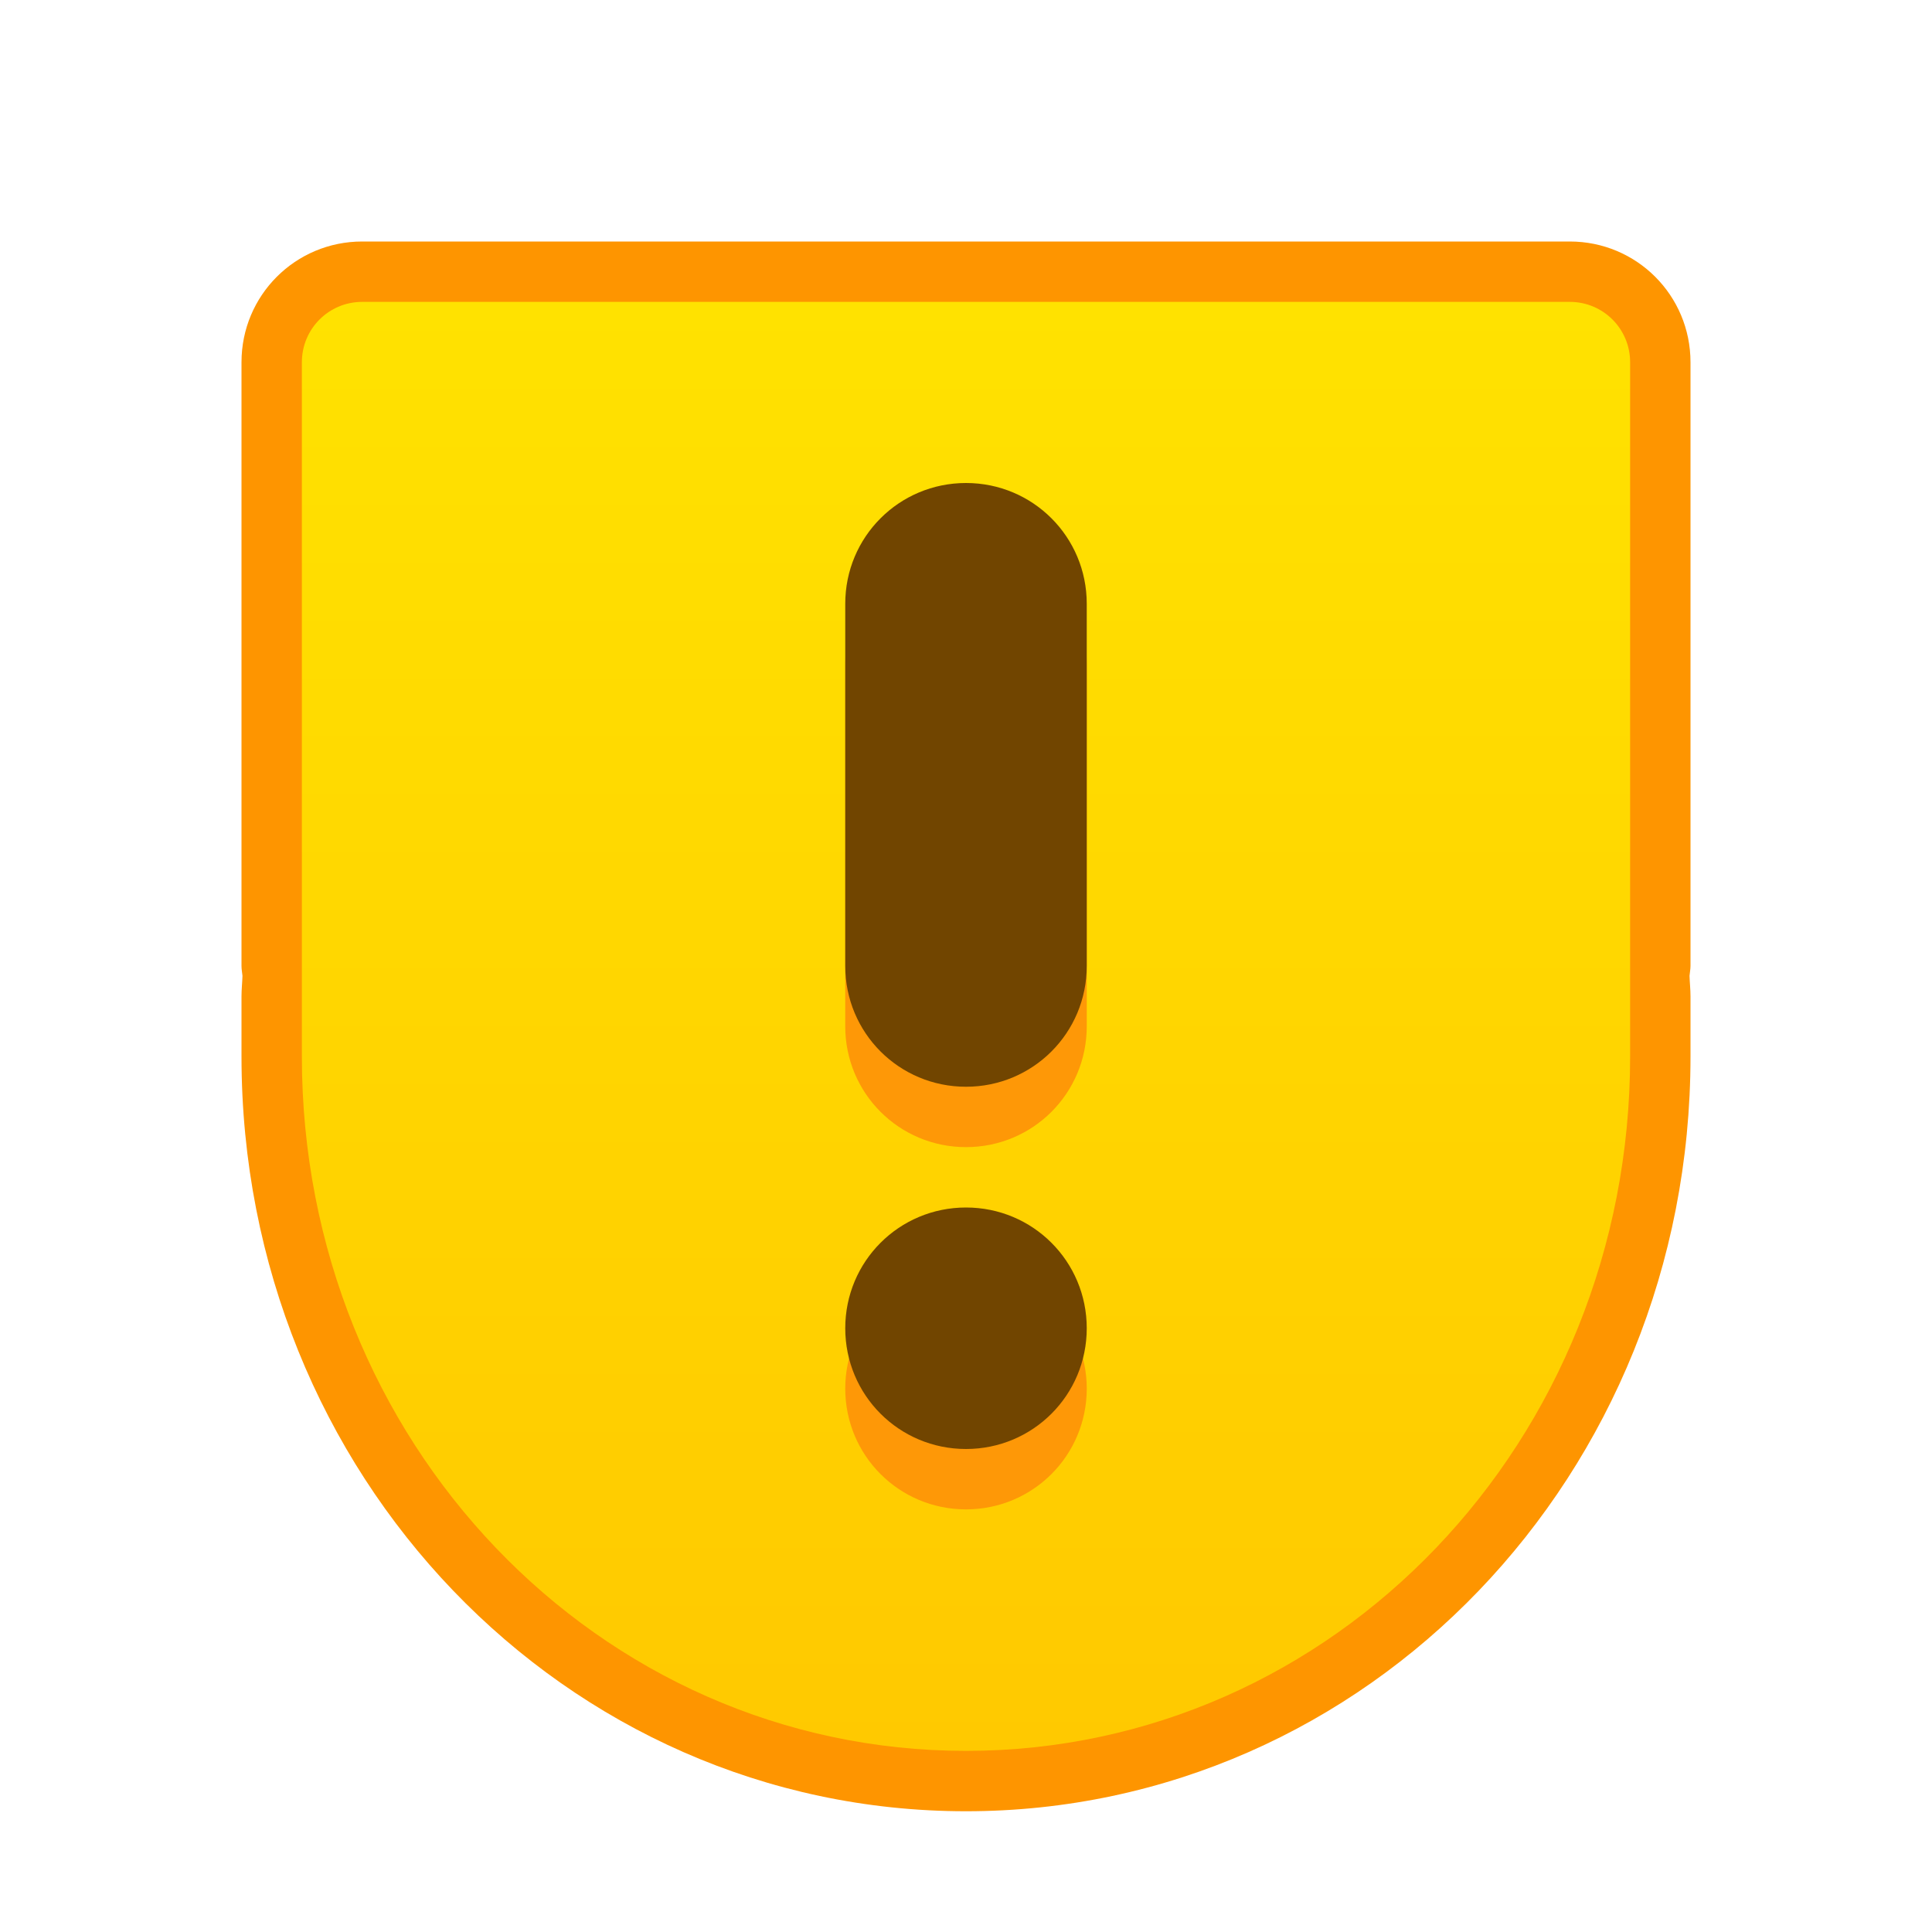
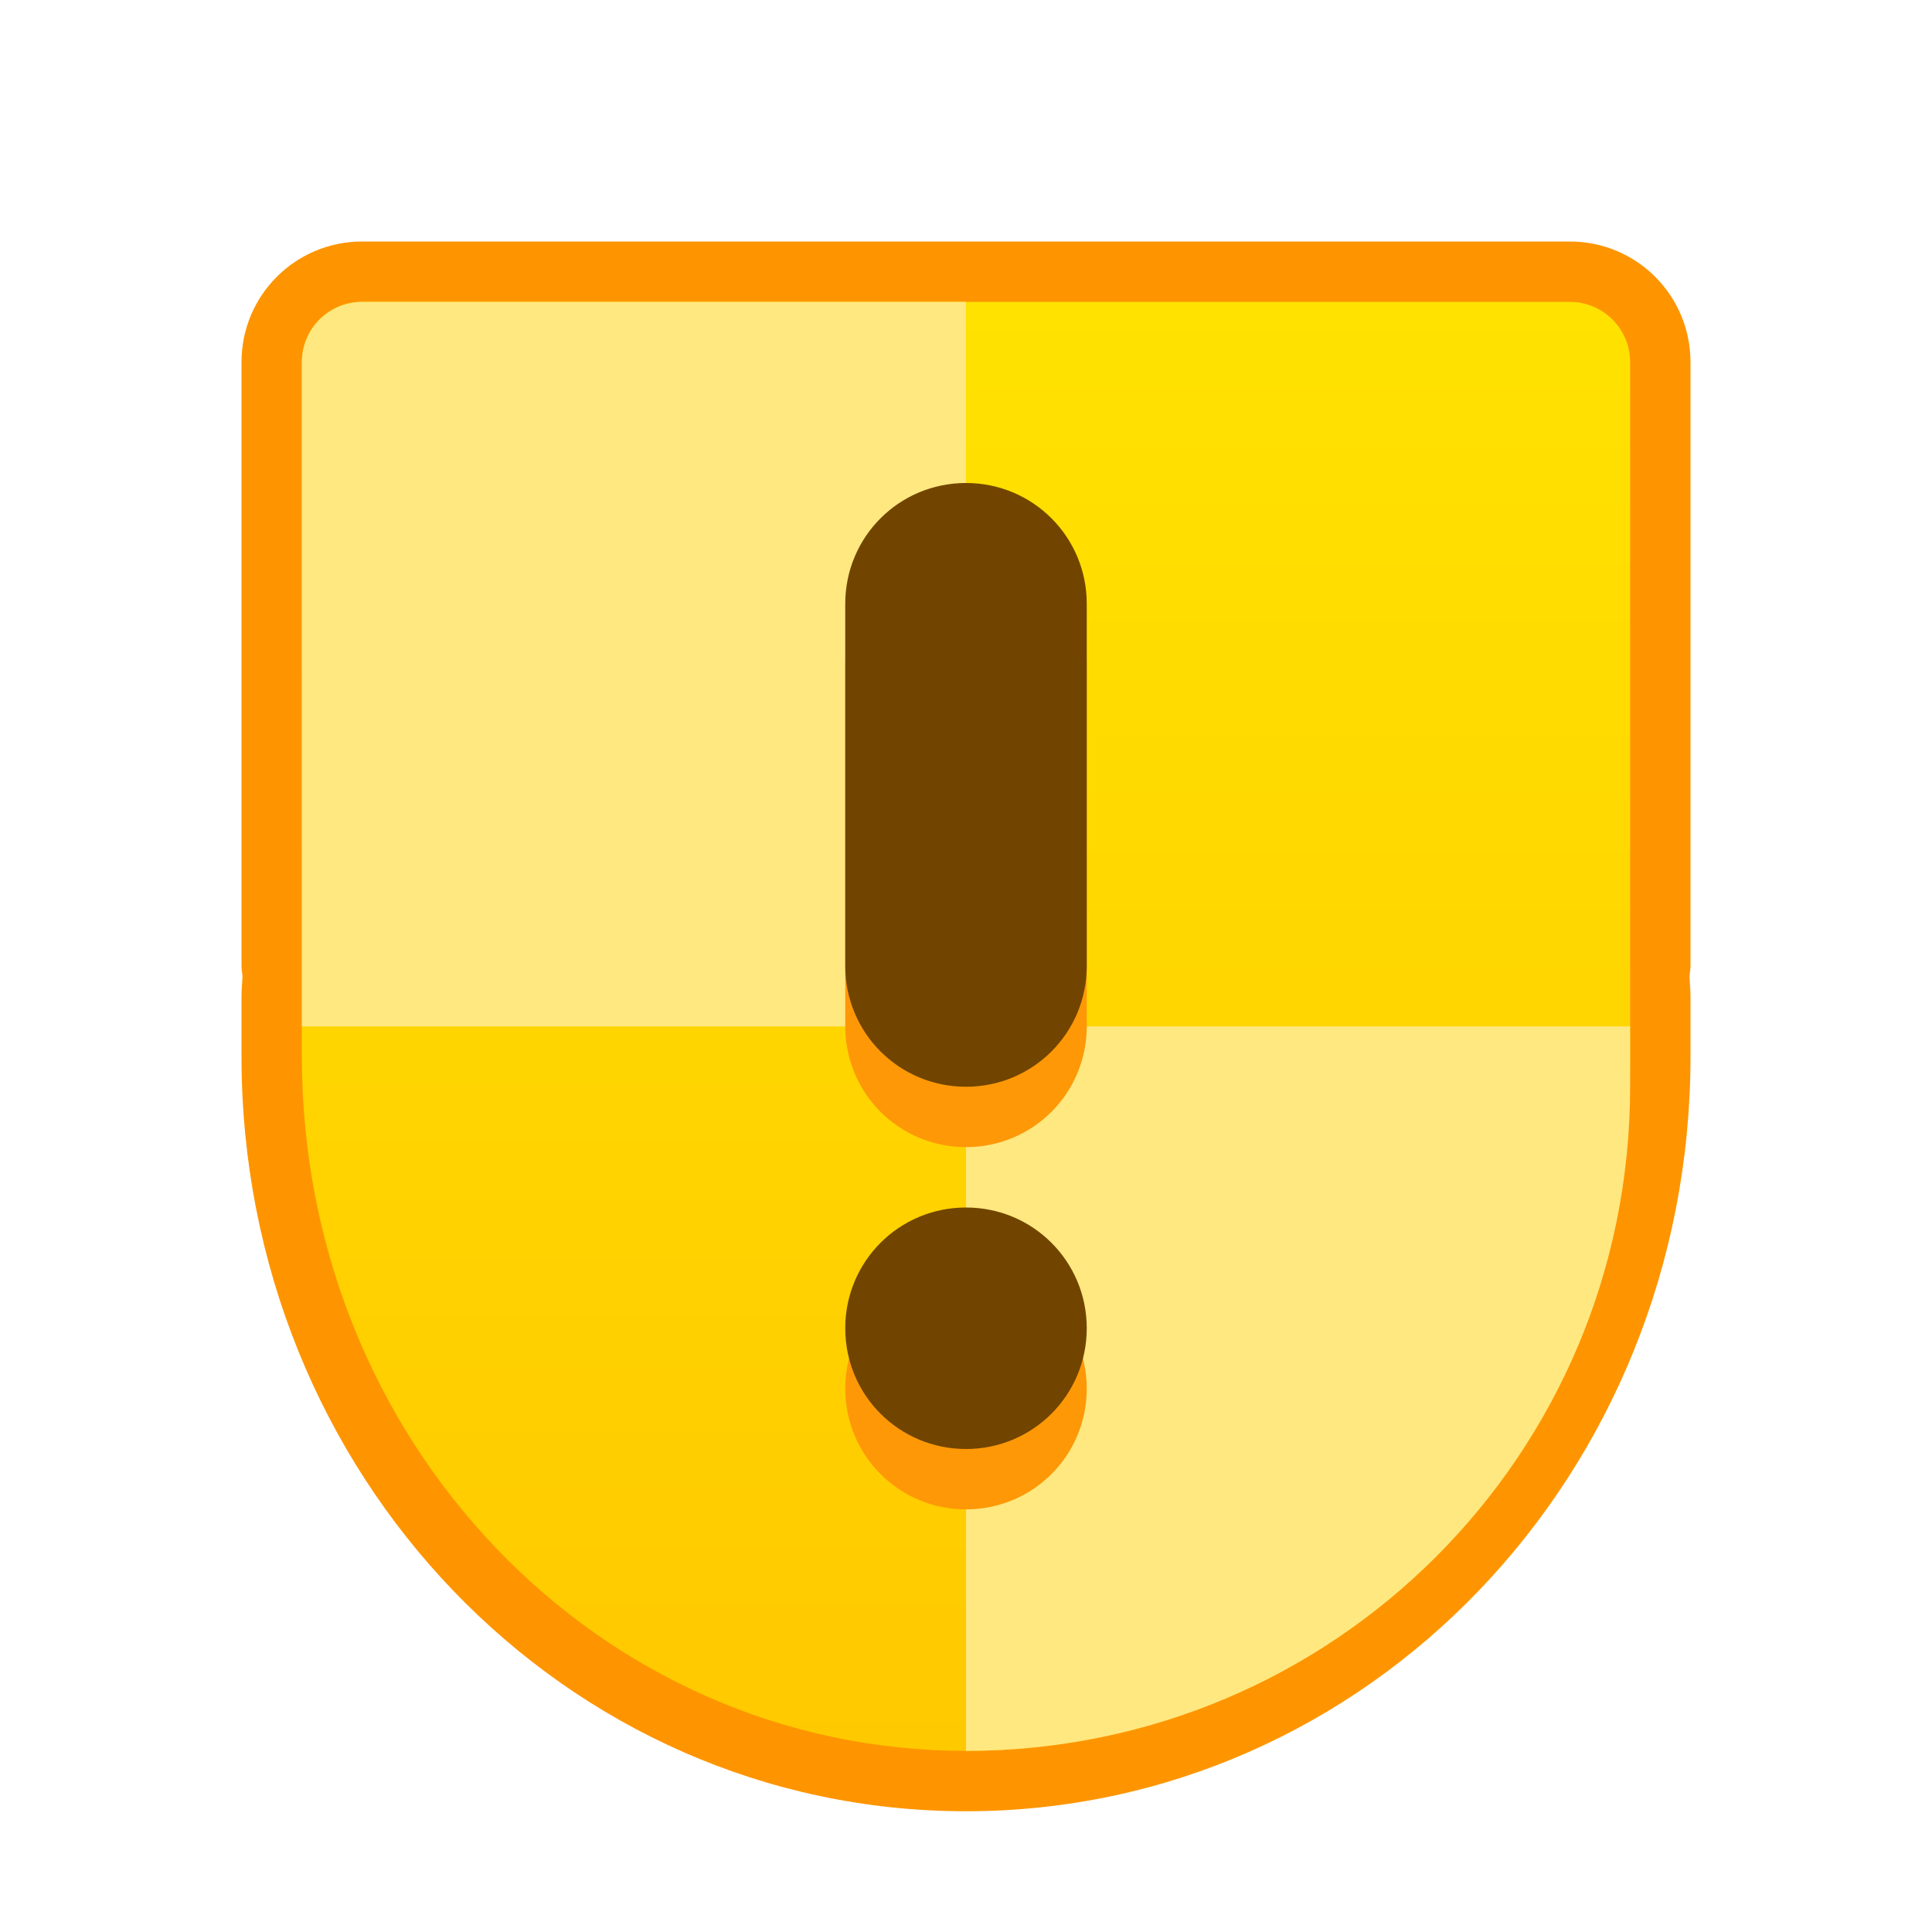
<svg xmlns="http://www.w3.org/2000/svg" xmlns:xlink="http://www.w3.org/1999/xlink" width="32" height="32" viewBox="0 0 32 32" version="1.1" id="svg8">
  <defs id="defs2">
-     <linearGradient gradientTransform="translate(-47,283.65)" gradientUnits="userSpaceOnUse" y2="4" x2="16" y1="28" x1="16" id="linearGradient4434-7" xlink:href="#linearGradient4627" />
+     <linearGradient gradientTransform="translate(0,283.65)" gradientUnits="userSpaceOnUse" y2="4" x2="16" y1="28" x1="16" id="linearGradient4434-7" xlink:href="#linearGradient4627" />
    <linearGradient id="linearGradient4627">
      <stop id="stop4623" offset="0" style="stop-color:#ffc900;stop-opacity:1" />
      <stop id="stop4625" offset="1" style="stop-color:#ffe200;stop-opacity:1" />
    </linearGradient>
  </defs>
  <g id="layer1" transform="translate(0,-282.65)">
-     <g id="g7210" transform="translate(47,0)">
-       <path style="opacity:1;fill:#fe9500;fill-opacity:1;stroke:none;stroke-width:2;stroke-linecap:round;stroke-linejoin:round;stroke-miterlimit:4;stroke-dasharray:none;stroke-dashoffset:0;stroke-opacity:1" d="m -41,286.65 c -1.108,0 -2,0.892 -2,2 l 0,10 c 0,0.056 0.011,0.108 0.016,0.162 -0.003,0.113 -0.016,0.224 -0.016,0.338 l 0,1 c 0,6.925 5.352,12.5 12,12.5 6.648,0 12,-5.575 12,-12.5 l 0,-1 c 0,-0.114 -0.013,-0.225 -0.016,-0.338 0.004,-0.054 0.016,-0.107 0.016,-0.162 l 0,-10 c 0,-1.108 -0.892,-2 -2,-2 l -10,0 -10,0 z" id="rect4187-1" />
-       <path style="opacity:1;fill:url(#linearGradient4434-7);fill-opacity:1;stroke:none;stroke-width:2;stroke-linecap:round;stroke-linejoin:round;stroke-miterlimit:4;stroke-dasharray:none;stroke-dashoffset:0;stroke-opacity:1" d="m -41,287.65 c -0.554,0 -1,0.446 -1,1 l 0,10.5 0,0.5 0,0.5 c 0,6.371 4.906,11.5 11,11.5 6.094,0 11,-5.129 11,-11.5 l 0,-0.5 0,-0.5 0,-10.5 c 0,-0.554 -0.446,-1 -1,-1 l -10,0 -10,0 z" id="rect4200-8" />
-       <path id="rect5924-9-33" d="m -31,307.65 c -1.108,0 -2,-0.892 -2,-2 0,-1.108 0.892,-2 2,-2 1.108,0 2,0.892 2,2 0,1.108 -0.892,2 -2,2 z m 0,-6 c -1.108,0 -2,-0.892 -2,-2 l 0,-3 0,-3 c 0,-1.108 0.892,-2 2,-2 1.108,0 2,0.892 2,2 l 0,3 0,3 c 0,1.108 -0.892,2 -2,2 z" style="opacity:1;fill:#fe9807;fill-opacity:1;stroke:none;stroke-width:2;stroke-linecap:round;stroke-linejoin:round;stroke-miterlimit:4;stroke-dasharray:none;stroke-opacity:1" />
-       <path id="rect5924-9-3-8" d="m -31,306.65 c -1.108,0 -2,-0.892 -2,-2 0,-1.108 0.892,-2 2,-2 1.108,0 2,0.892 2,2 0,1.108 -0.892,2 -2,2 z m 0,-6 c -1.108,0 -2,-0.892 -2,-2 l 0,-3 0,-3 c 0,-1.108 0.892,-2 2,-2 1.108,0 2,0.892 2,2 l 0,3 0,3 c 0,1.108 -0.892,2 -2,2 z" style="opacity:1;fill:#714500;fill-opacity:1;stroke:none;stroke-width:2;stroke-linecap:round;stroke-linejoin:round;stroke-miterlimit:4;stroke-dasharray:none;stroke-opacity:1" />
-     </g>
+     <path id="rect4187-1" d="m 6,286.65 c -1.108,0 -2,0.892 -2,2 l 0,10 c 0,0.056 0.011,0.108 0.016,0.162 C 4.013,298.925 4,299.036 4,299.15 l 0,1 c 0,6.925 5.352,12.5 12,12.5 6.648,0 12,-5.575 12,-12.5 l 0,-1 c 0,-0.114 -0.013,-0.225 -0.016,-0.338 C 27.989,298.758 28,298.705 28,298.65 l 0,-10 c 0,-1.108 -0.892,-2 -2,-2 l -10,0 -10,0 z" style="opacity:1;fill:#fe9500;fill-opacity:1;stroke:none;stroke-width:2;stroke-linecap:round;stroke-linejoin:round;stroke-miterlimit:4;stroke-dasharray:none;stroke-dashoffset:0;stroke-opacity:1" />
+     <path id="rect4200-8" d="m 6,287.65 c -0.554,0 -1,0.446 -1,1 l 0,10.5 0,0.5 0,0.5 c 0,6.371 4.906,11.5 11,11.5 6.094,0 11,-5.129 11,-11.5 l 0,-0.5 0,-0.5 0,-10.5 c 0,-0.554 -0.446,-1 -1,-1 l -10,0 -10,0 z" style="opacity:1;fill:url(#linearGradient4434-7);fill-opacity:1;stroke:none;stroke-width:2;stroke-linecap:round;stroke-linejoin:round;stroke-miterlimit:4;stroke-dasharray:none;stroke-dashoffset:0;stroke-opacity:1" />
+     <path style="opacity:1;fill:#ffe880;fill-opacity:1;stroke:none;stroke-width:2;stroke-linecap:round;stroke-linejoin:round;stroke-miterlimit:4;stroke-dasharray:none;stroke-dashoffset:0;stroke-opacity:1" d="m 6,287.65 c -0.554,0 -1,0.446 -1,1 l 0,4 0,7 11,0 0,-6 0,-4 0,-2 -3,0 -7,0 z m 10,12 0,12 c 1.524,0 2.972,-0.306 4.289,-0.861 1.317,-0.555 2.502,-1.359 3.496,-2.354 0.994,-0.994 1.798,-2.179 2.354,-3.496 C 26.694,303.622 27,302.173 27,300.65 l 0,-1 -11,0 z" id="rect4146" />
+     <path style="opacity:1;fill:#fe9807;fill-opacity:1;stroke:none;stroke-width:2;stroke-linecap:round;stroke-linejoin:round;stroke-miterlimit:4;stroke-dasharray:none;stroke-opacity:1" d="m 16,307.65 c -1.108,0 -2,-0.892 -2,-2 0,-1.108 0.892,-2 2,-2 1.108,0 2,0.892 2,2 0,1.108 -0.892,2 -2,2 z m 0,-6 c -1.108,0 -2,-0.892 -2,-2 l 0,-3 0,-3 c 0,-1.108 0.892,-2 2,-2 1.108,0 2,0.892 2,2 l 0,3 0,3 c 0,1.108 -0.892,2 -2,2 z" id="rect5924-9-33" />
+     <path style="opacity:1;fill:#714500;fill-opacity:1;stroke:none;stroke-width:2;stroke-linecap:round;stroke-linejoin:round;stroke-miterlimit:4;stroke-dasharray:none;stroke-opacity:1" d="m 16,306.65 c -1.108,0 -2,-0.892 -2,-2 0,-1.108 0.892,-2 2,-2 1.108,0 2,0.892 2,2 0,1.108 -0.892,2 -2,2 z m 0,-6 c -1.108,0 -2,-0.892 -2,-2 l 0,-3 0,-3 c 0,-1.108 0.892,-2 2,-2 1.108,0 2,0.892 2,2 l 0,3 0,3 c 0,1.108 -0.892,2 -2,2 z" id="rect5924-9-3-8" />
  </g>
</svg>
